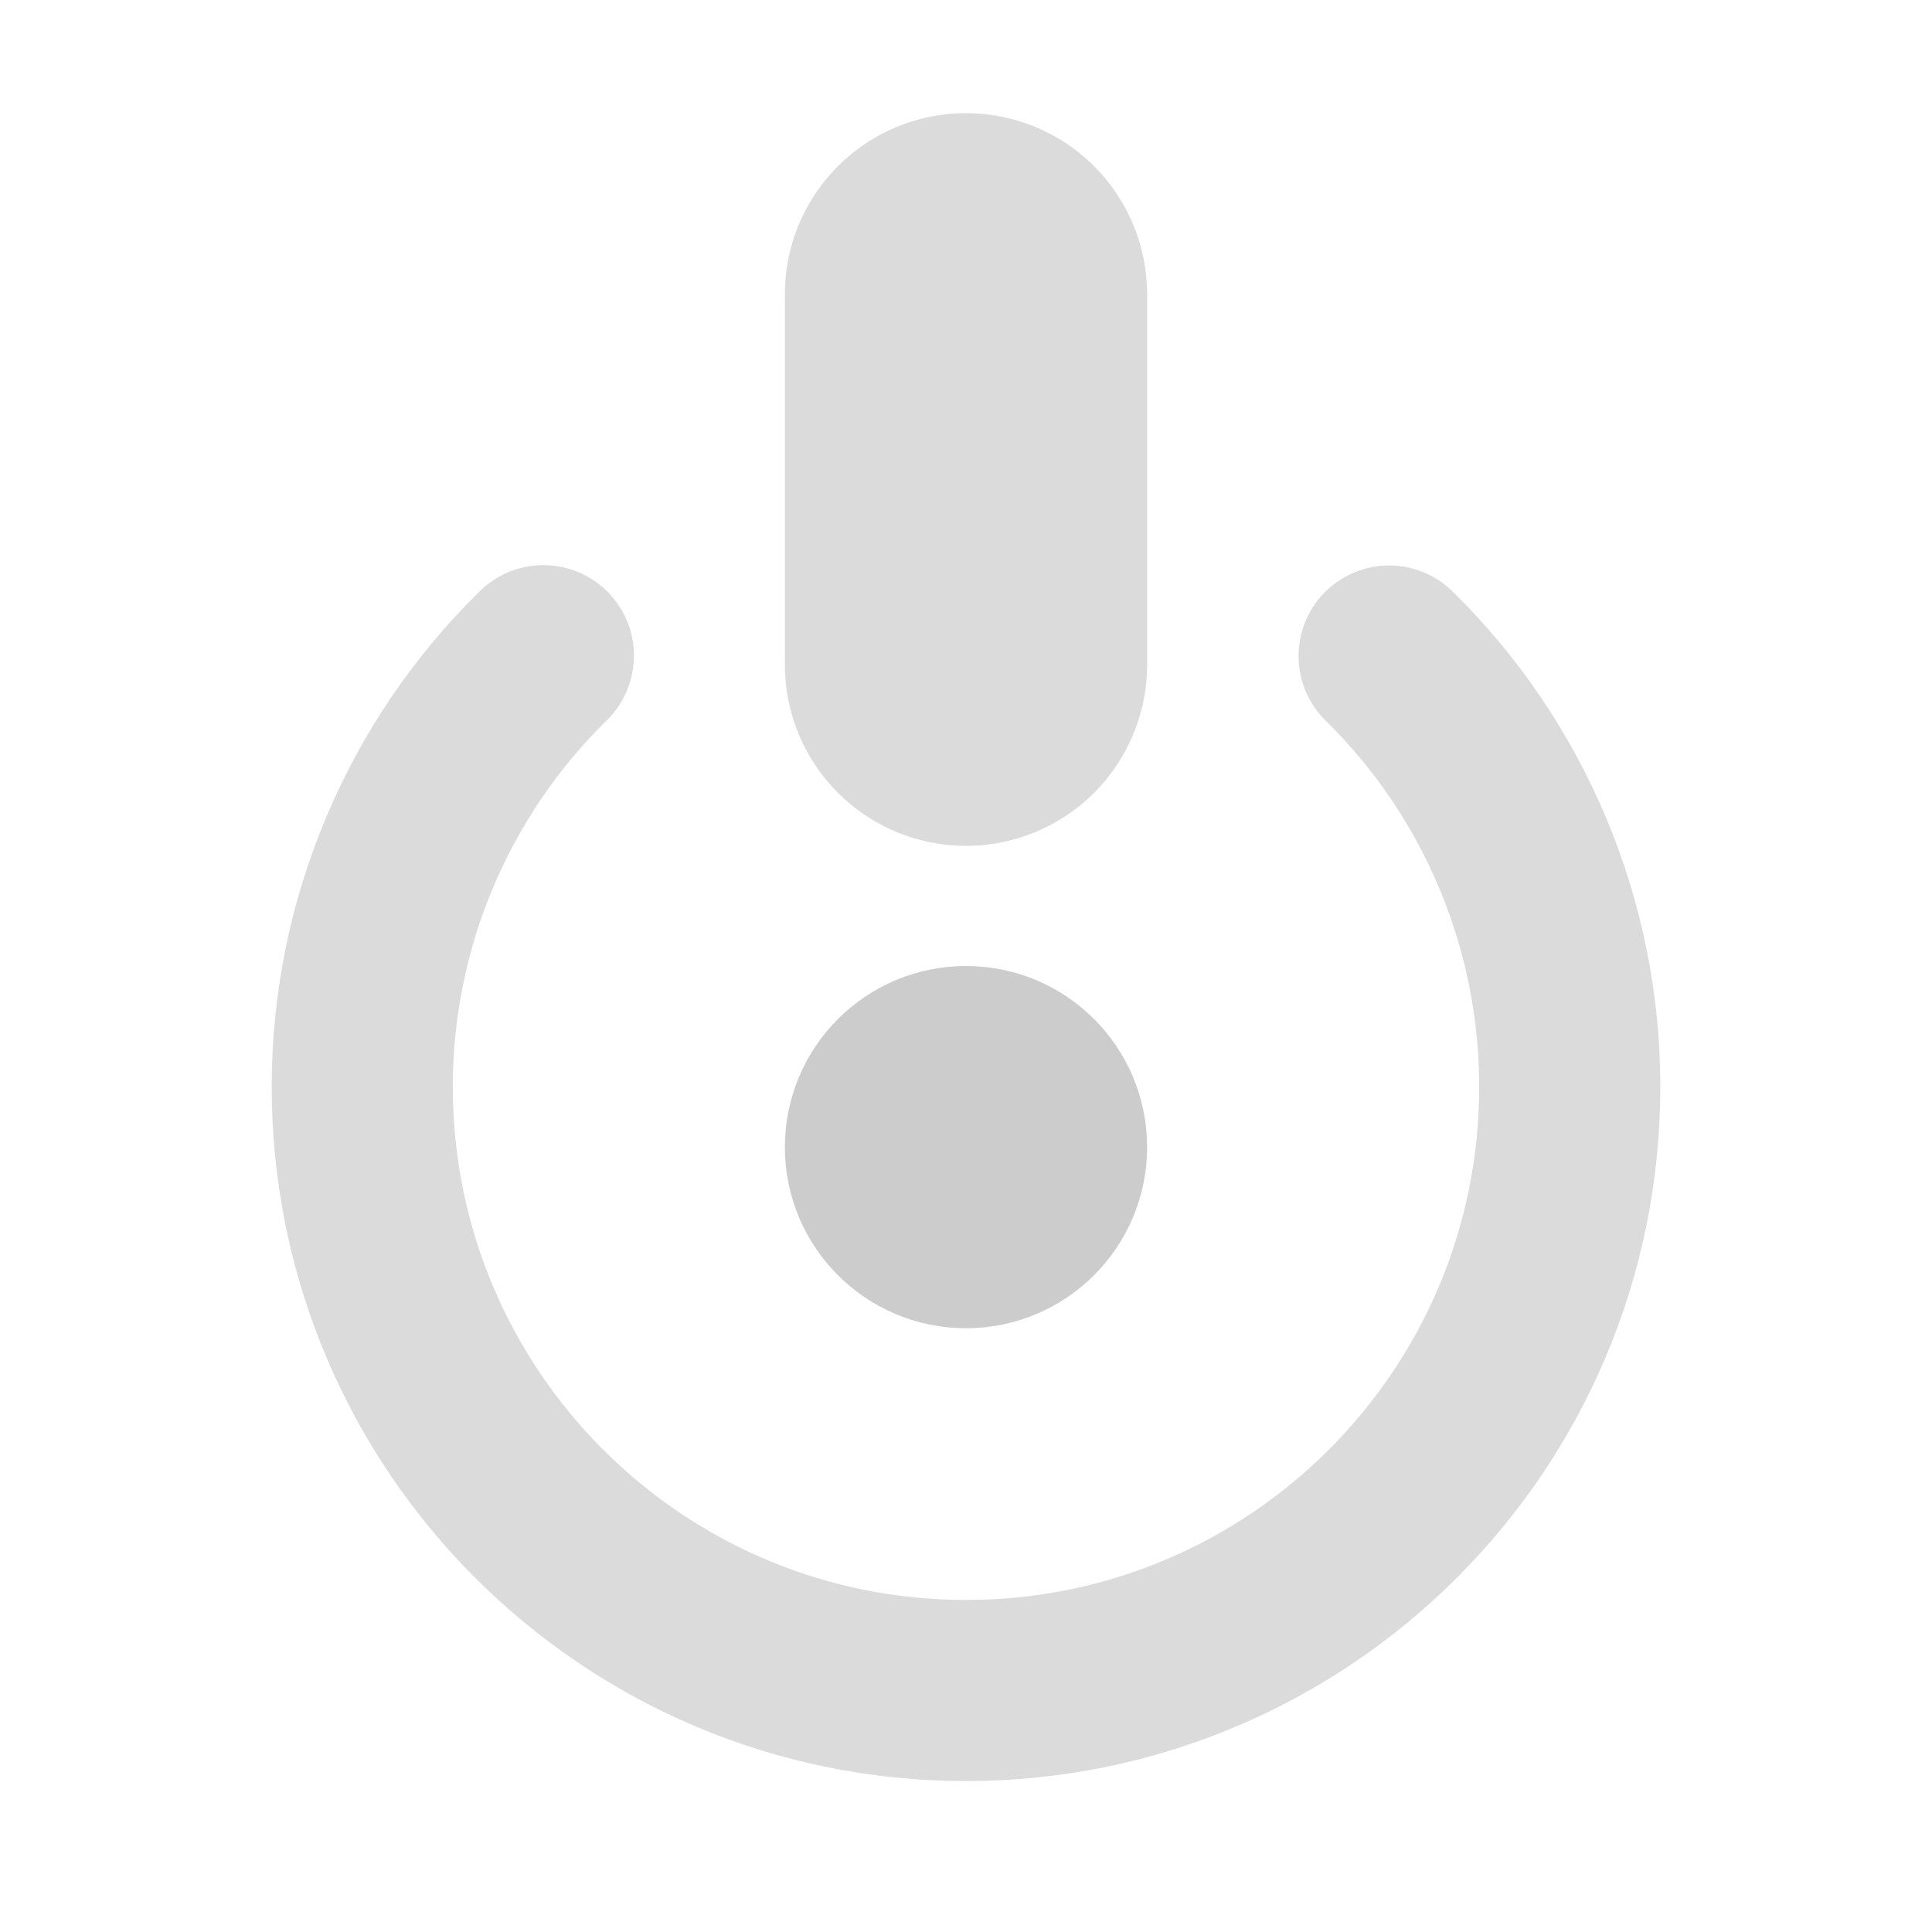
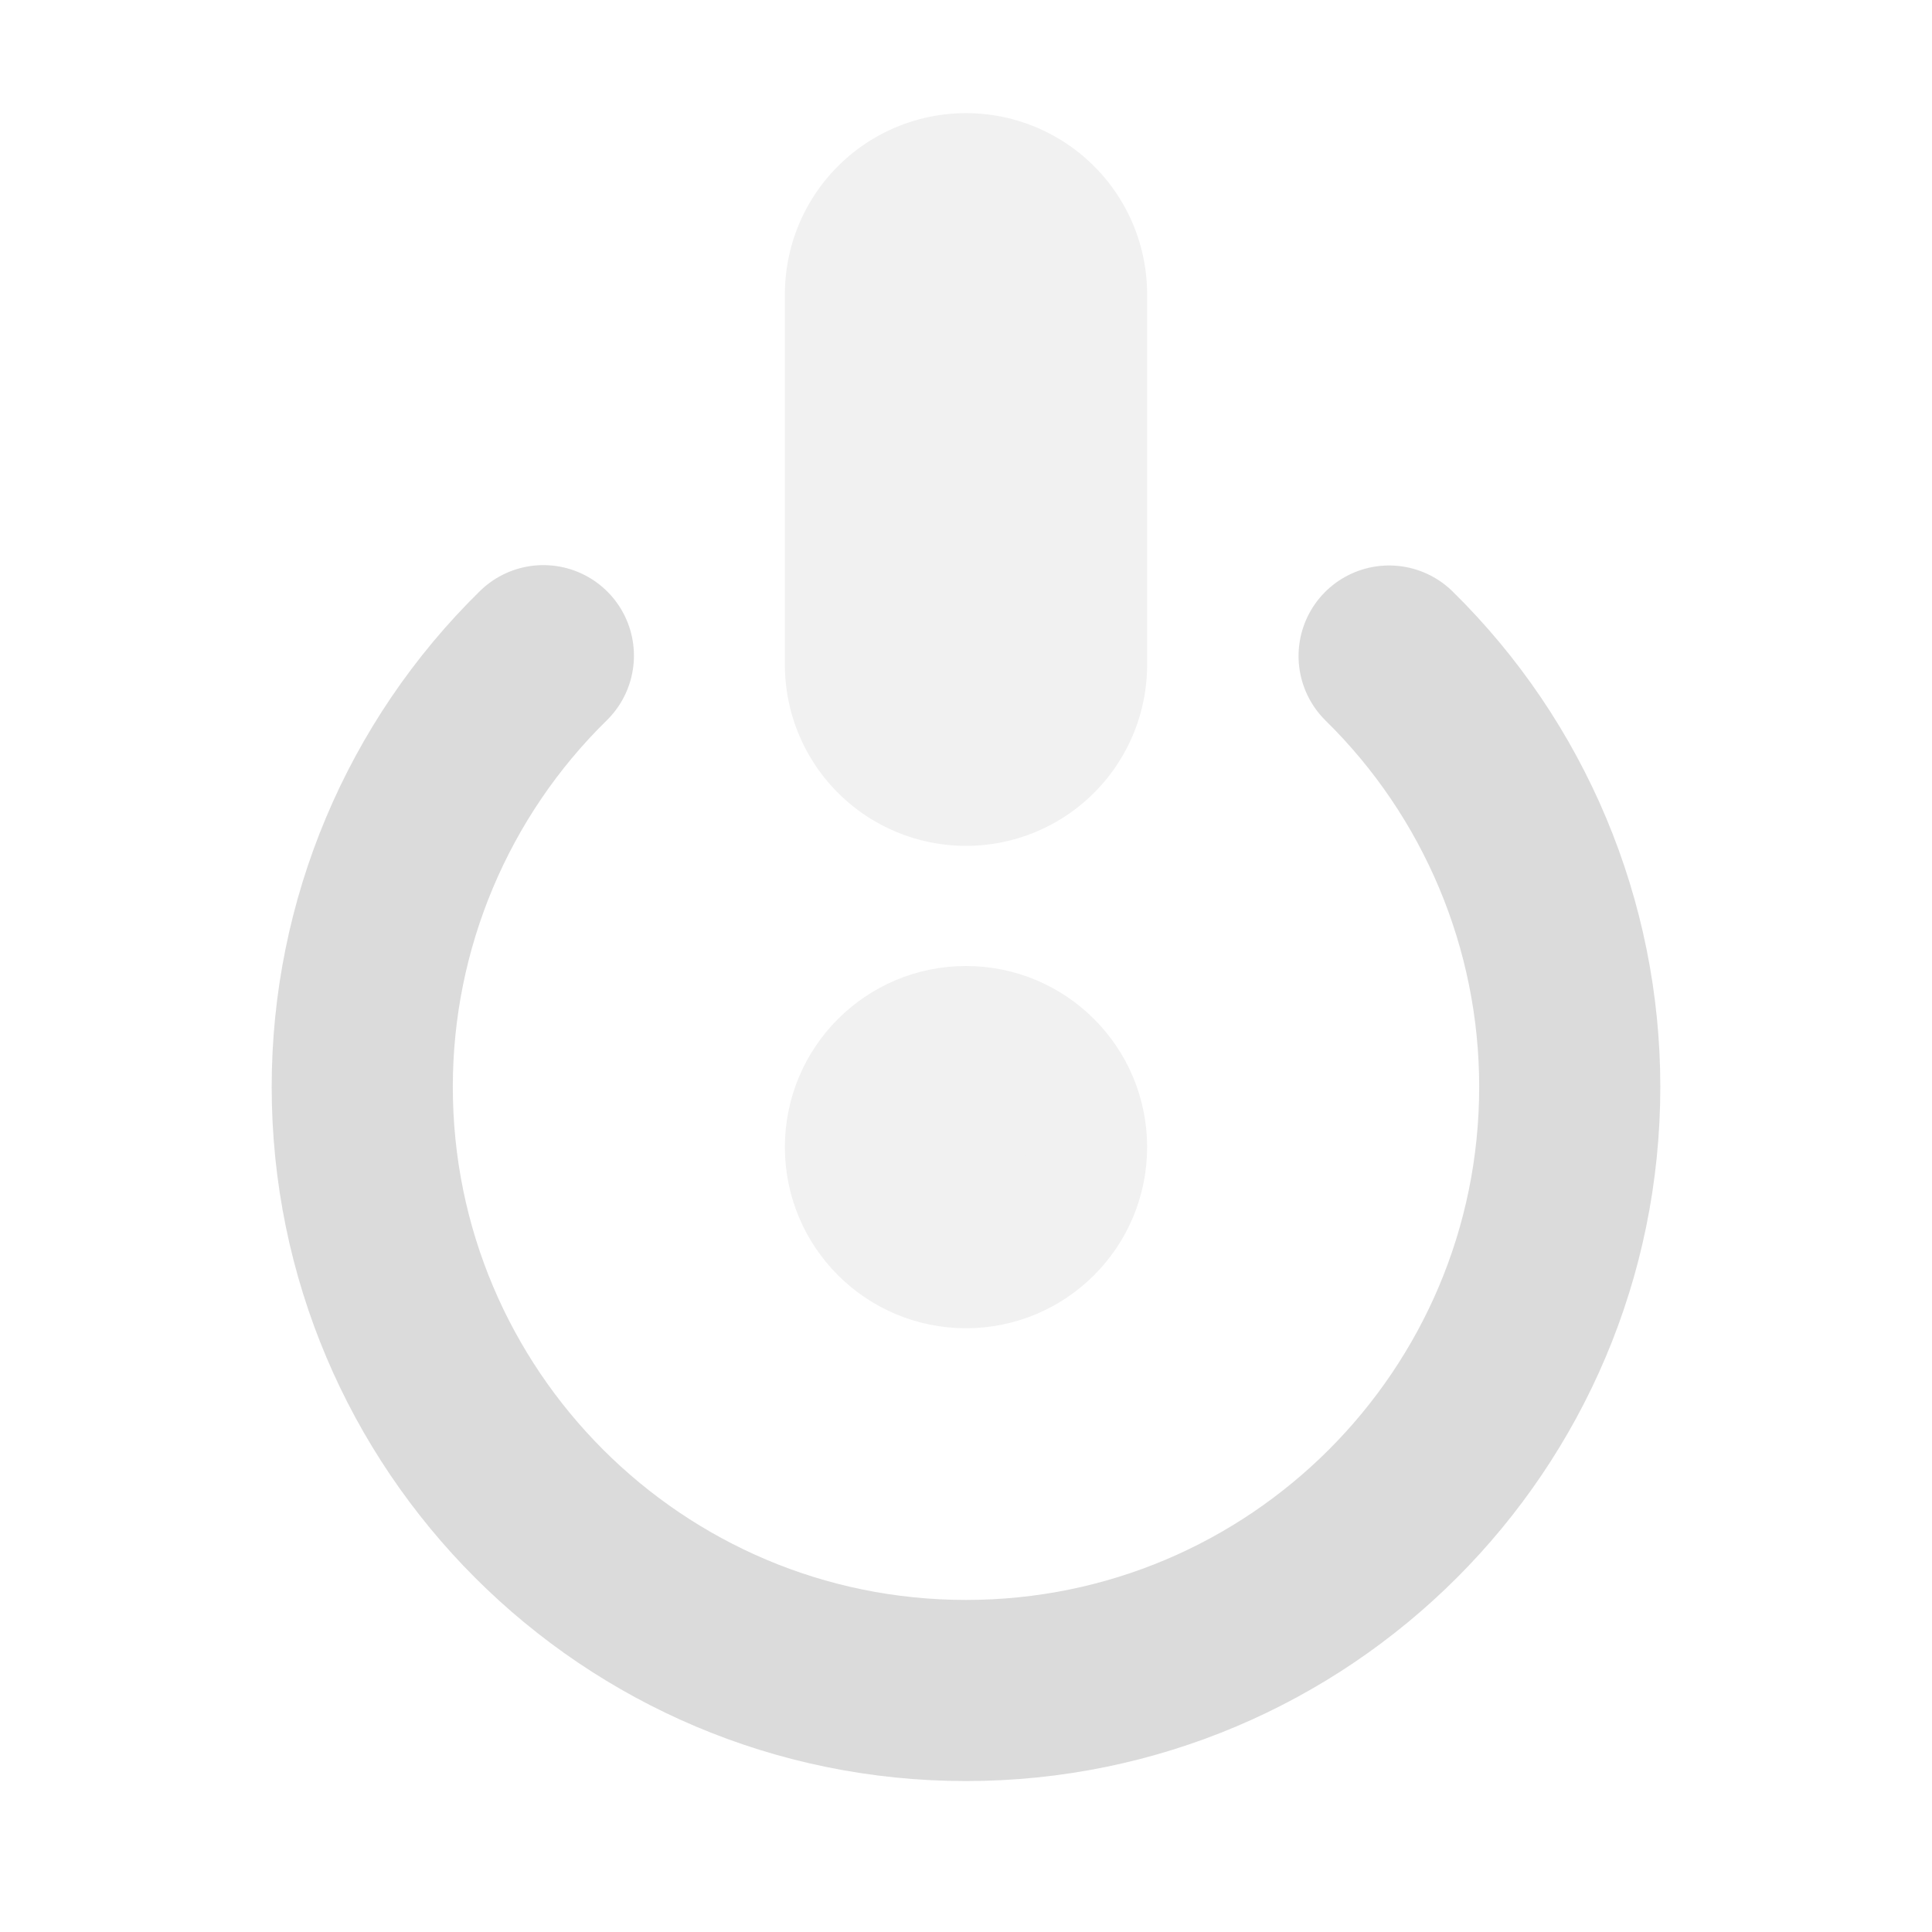
<svg xmlns="http://www.w3.org/2000/svg" width="16" height="16" viewBox="0 0 16 16" version="1.1" id="SVGRoot">
  <defs id="defs815" />
  <g id="layer1" transform="translate(0,-8)">
    <path style="opacity:0.7;fill:none;fill-opacity:0.753;fill-rule:nonzero;stroke:#cccccc;stroke-width:1.5;stroke-linecap:round;stroke-linejoin:miter;stroke-miterlimit:4;stroke-dasharray:none;stroke-opacity:1.0;paint-order:normal" d="M 11.504,13.433 A 5,5 0 0 1 13,17 v 0 A 5,5 0 0 1 8,22 5,5 0 0 1 3,17 5,5 0 0 1 4.5,13.43" id="path5608" />
-     <path style="fill:none;fill-rule:evenodd;stroke:#cccccc;stroke-width:3;stroke-linecap:round;stroke-linejoin:miter;stroke-miterlimit:4;stroke-dasharray:none;stroke-opacity:1.0;paint-order:normal;opacity:0.7" d="m 8,10.437 v 3.068" id="path2553" />
-     <circle style="opacity:1;fill:#cccccc;fill-opacity:1.0;fill-rule:nonzero;stroke:#cccccc;stroke-width:1;stroke-linecap:round;stroke-linejoin:miter;stroke-miterlimit:4;stroke-dasharray:none;stroke-opacity:1.0;paint-order:normal" id="path6217" cx="8" cy="17.5" r="1" />
+     <path style="fill:none;fill-rule:evenodd;stroke:#f1f1f1;stroke-width:3;stroke-linecap:round;stroke-linejoin:miter;stroke-miterlimit:4;stroke-dasharray:none;stroke-opacity:1.0;paint-order:normal" d="m 8,10.437 v 3.068" id="path2553" />
+     <circle style="opacity:1;fill:#f1f1f1;fill-opacity:1.0;fill-rule:nonzero;stroke:#f1f1f1;stroke-width:1;stroke-linecap:round;stroke-linejoin:miter;stroke-miterlimit:4;stroke-dasharray:none;stroke-opacity:1.0;paint-order:normal" id="path6217" cx="8" cy="17.5" r="1" />
  </g>
</svg>
